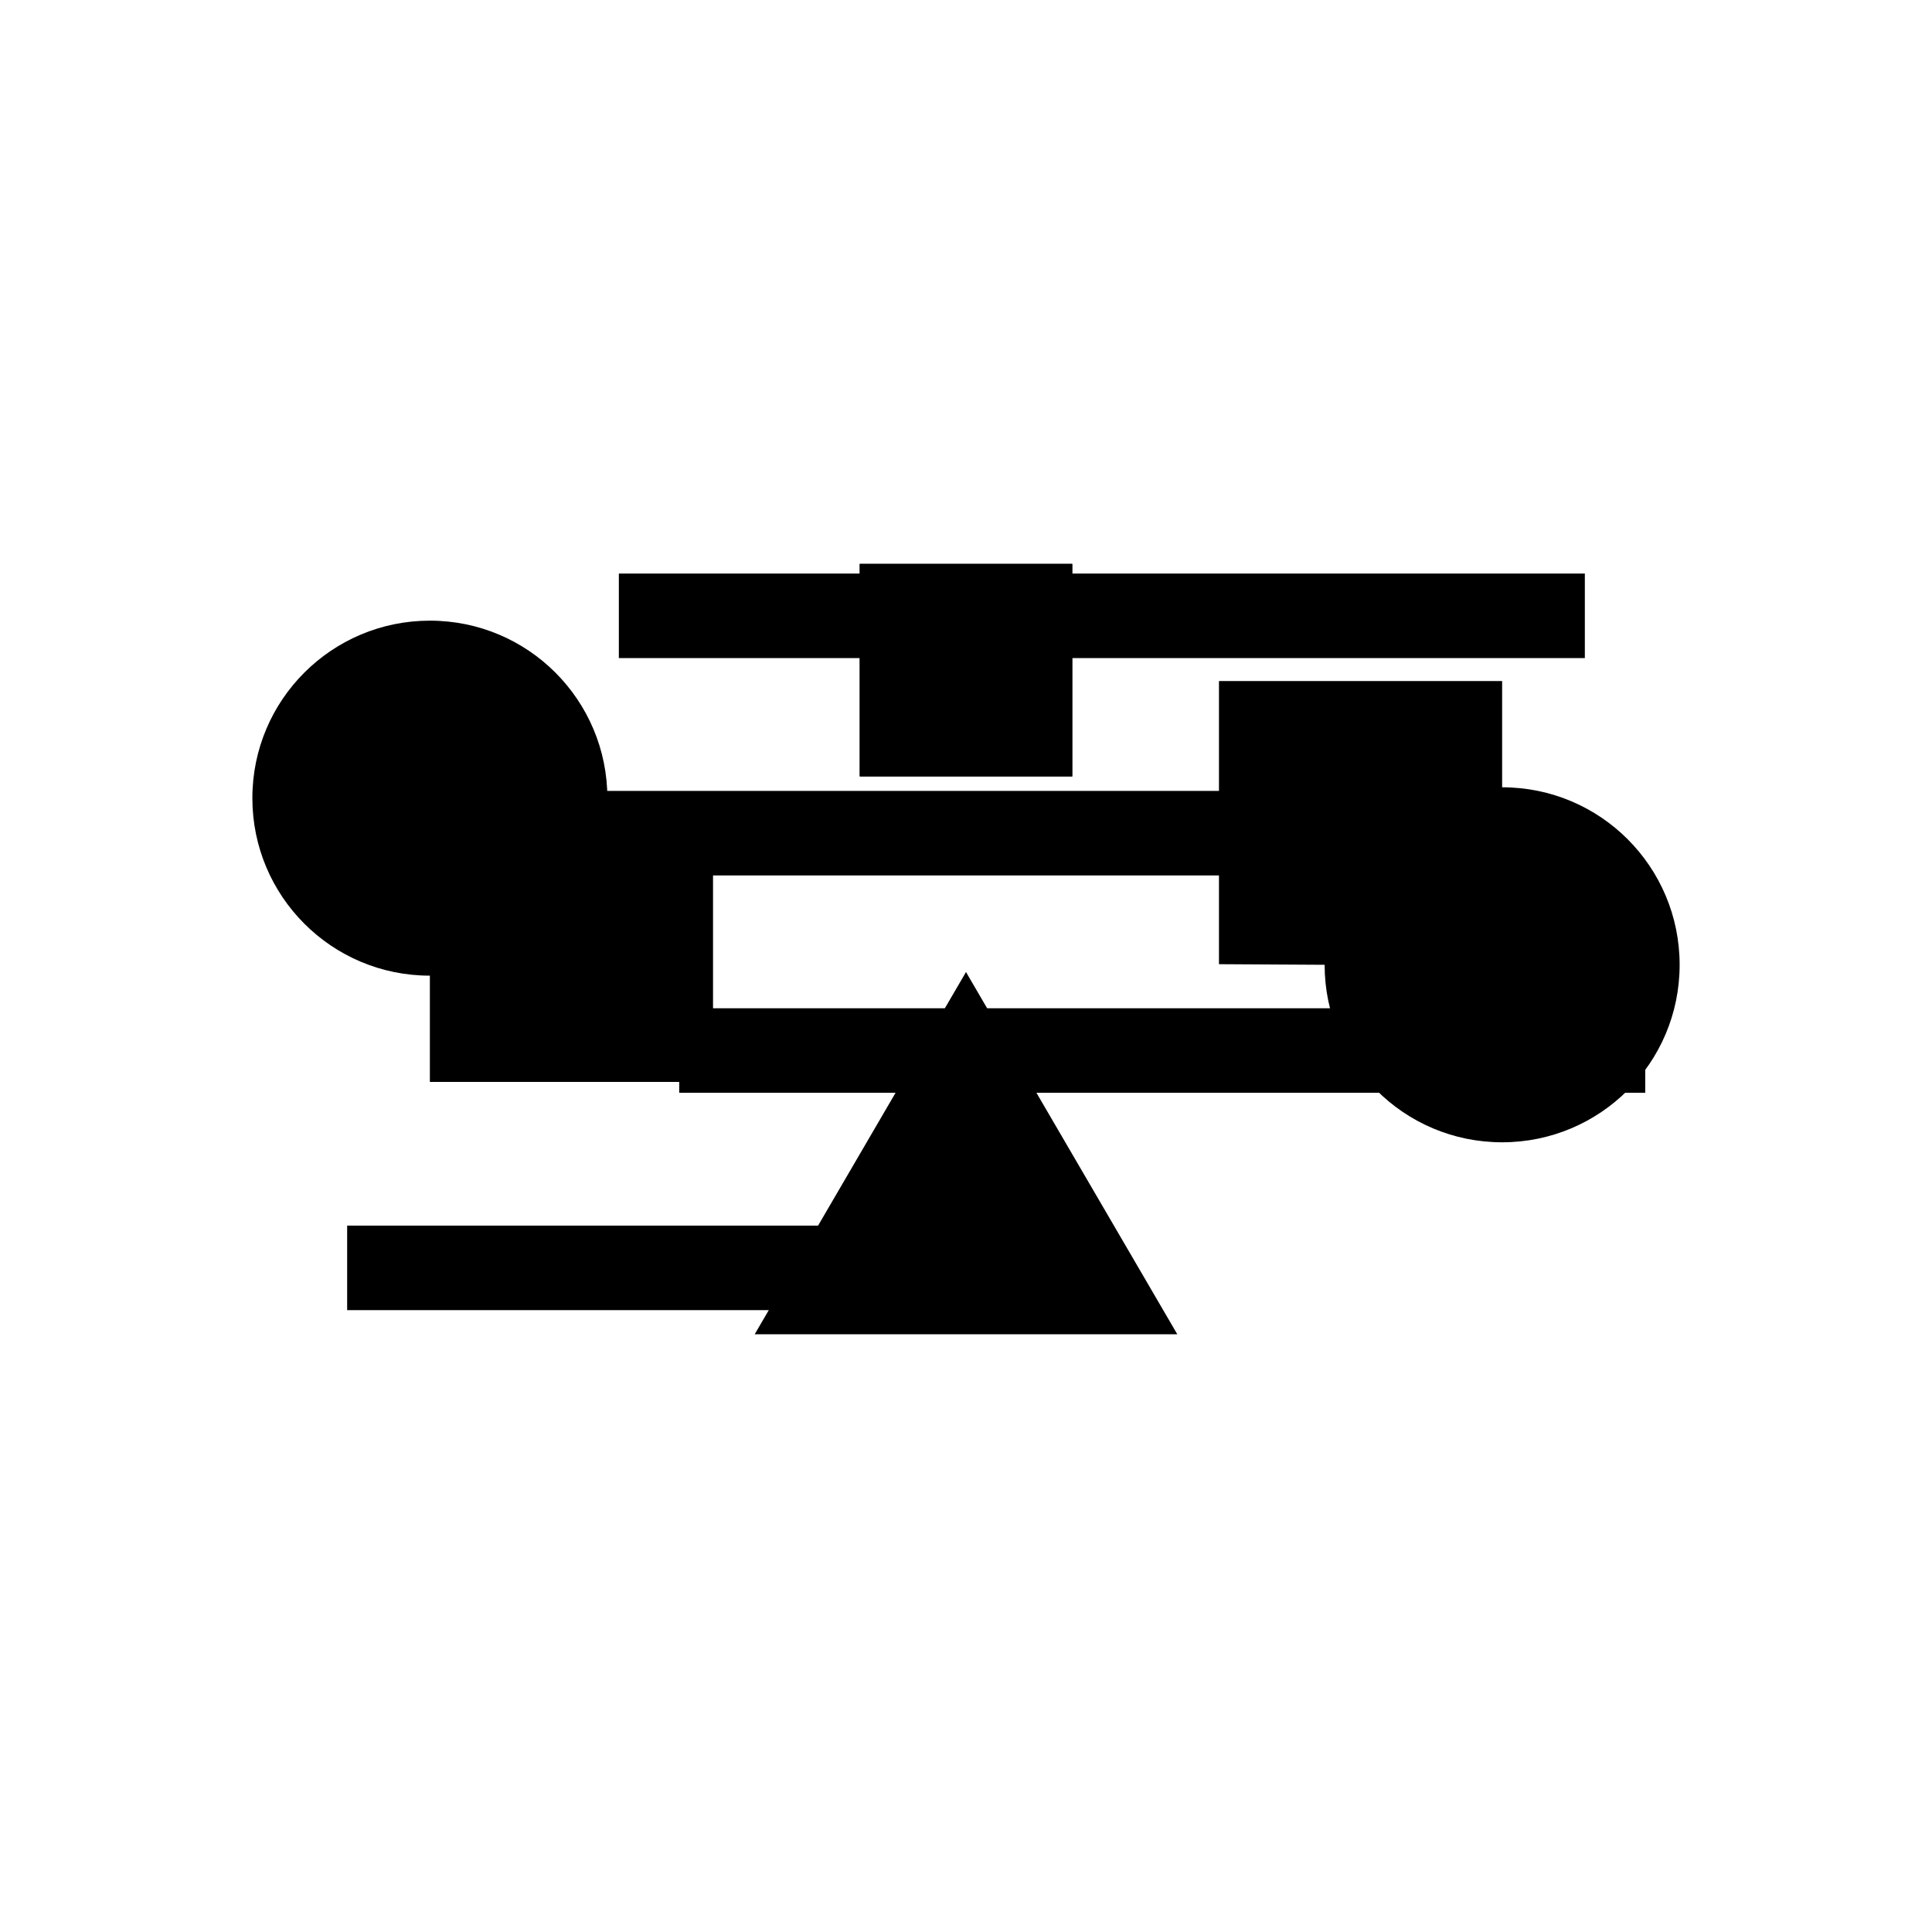
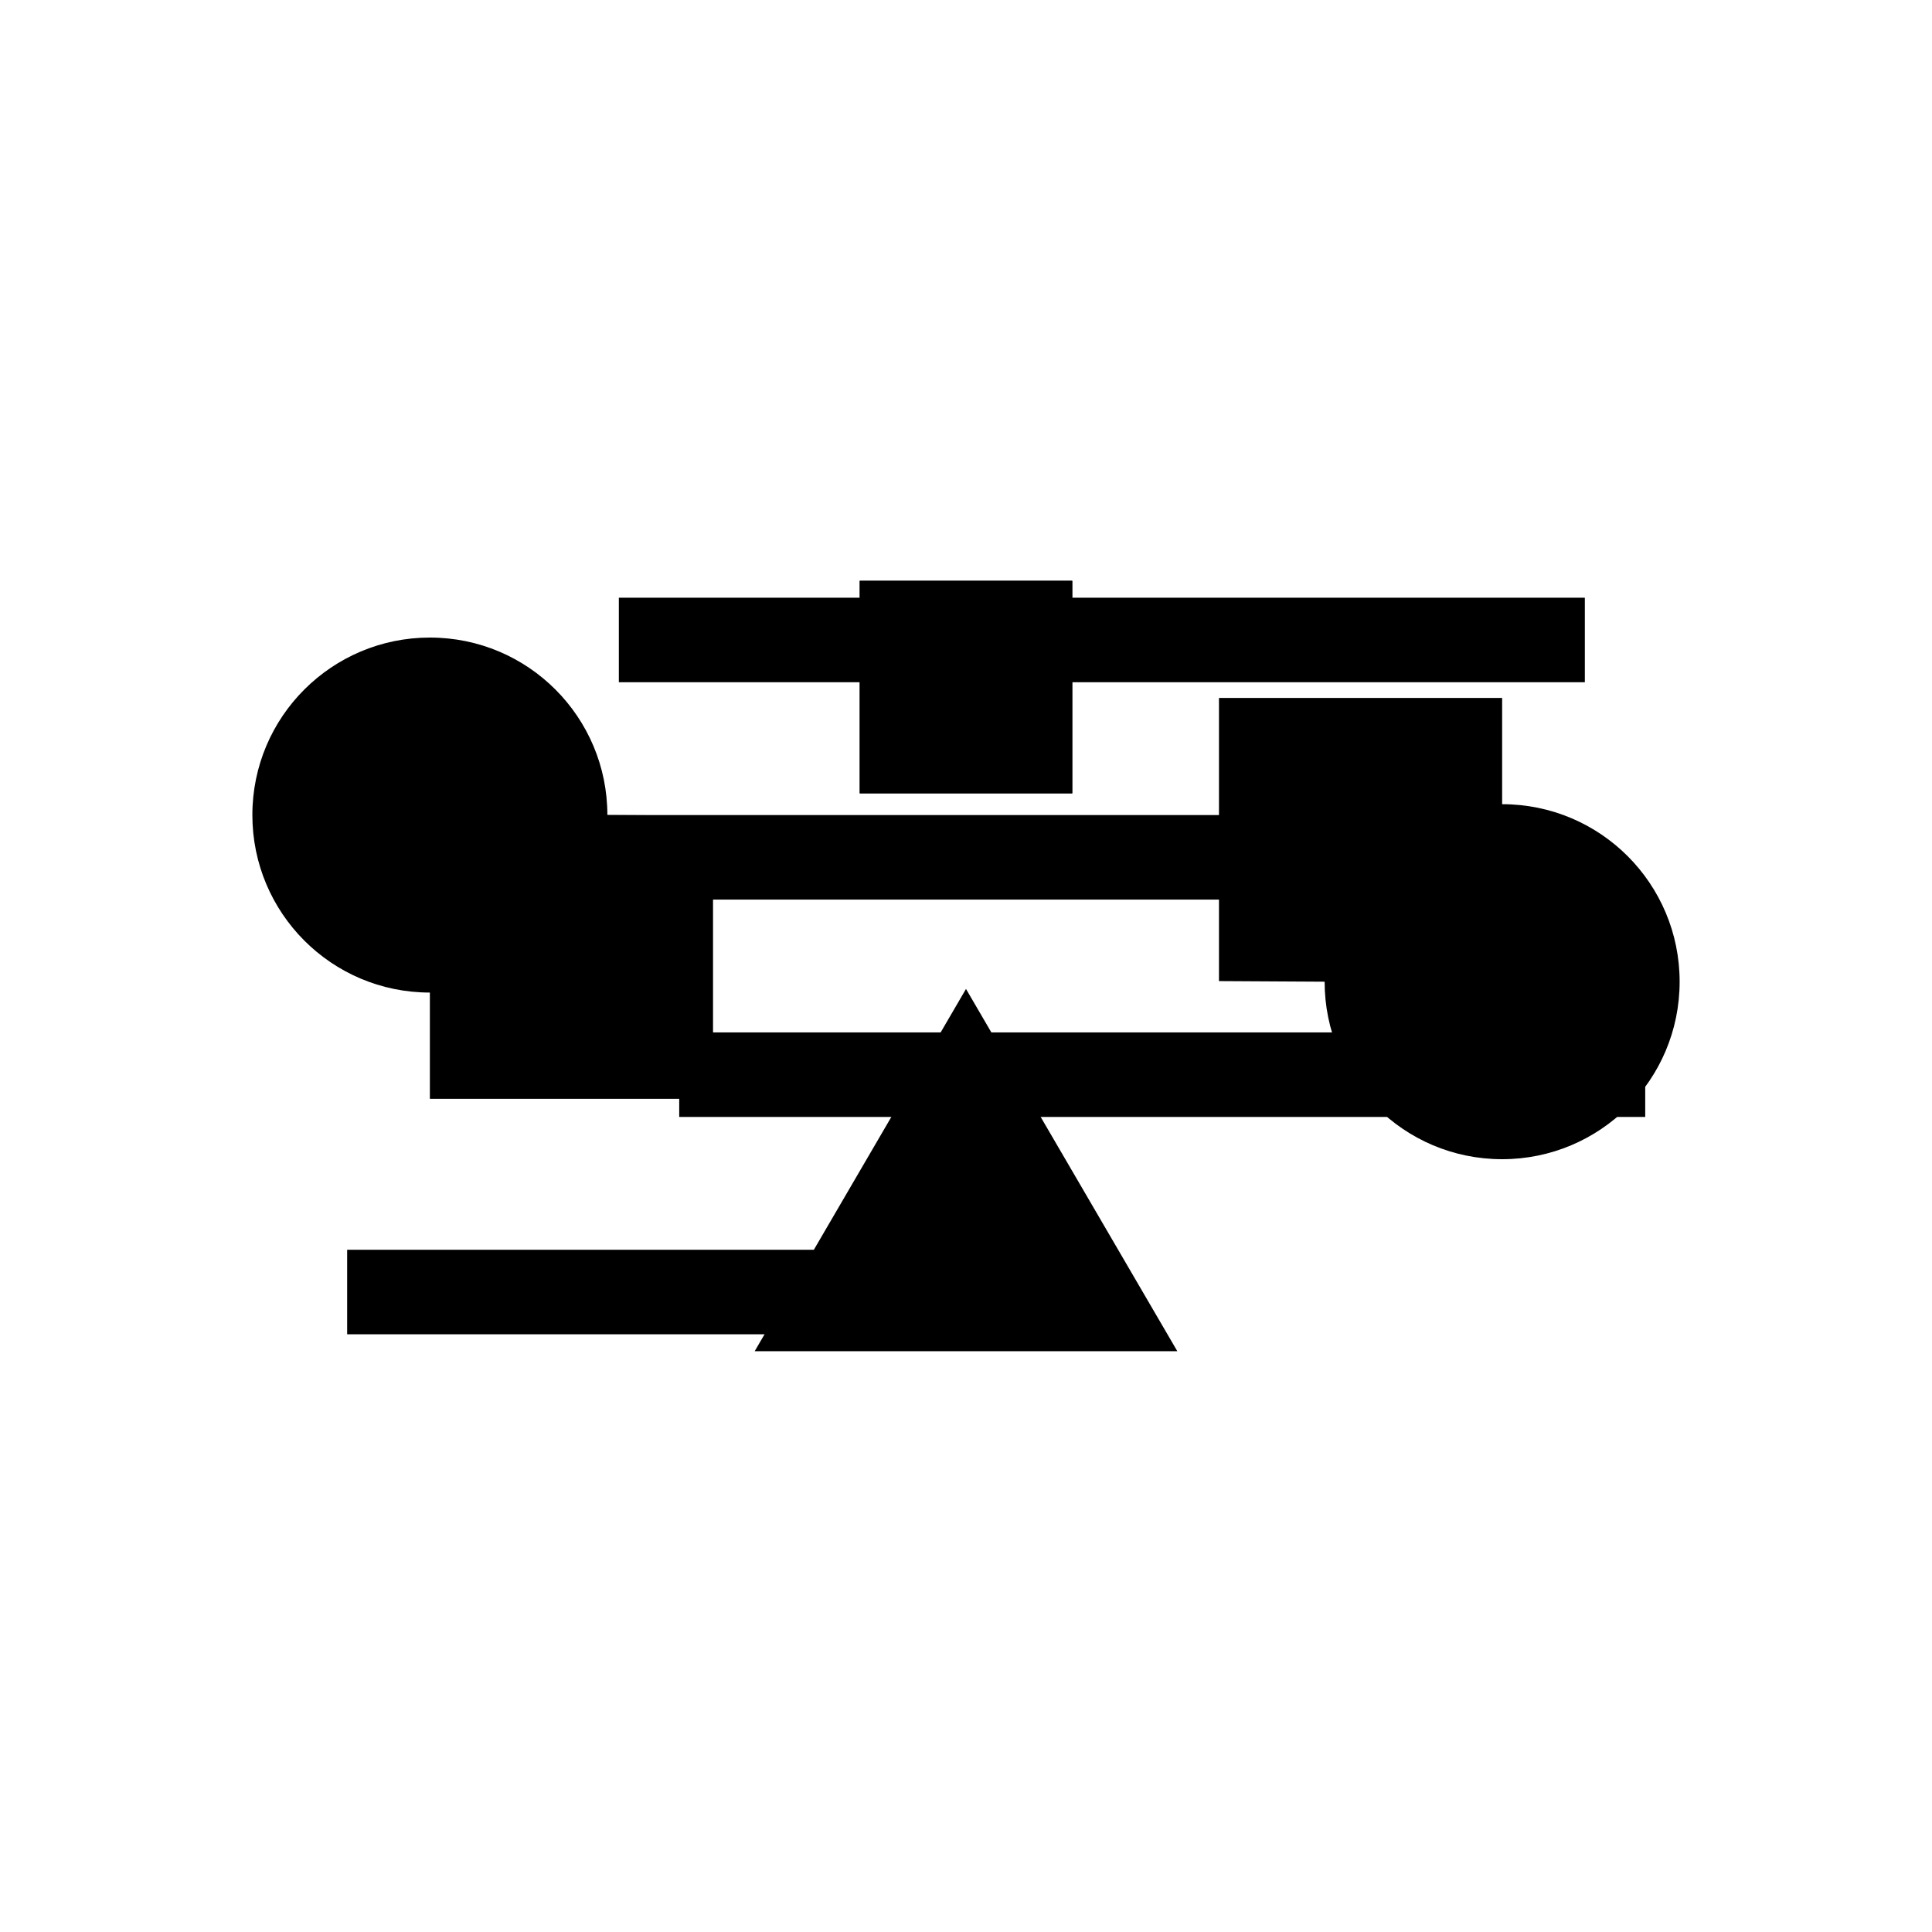
<svg xmlns="http://www.w3.org/2000/svg" width="320" height="320" viewBox="0 0 320 320">
-   <path id="bar_4" class="st0" d="M177.5,217h-120v-14h120V217z" />
-   <path id="bar_3" class="st0" d="M272.5,181h-160v-14h160V181z" />
-   <path id="bar_2" class="st0" d="M222.5,145h-160v-14h160V145z" />
-   <path id="bar_1" class="st0" d="M262.5,109h-160V95h160V109z" />
-   <path id="marker" class="st1" d="M160,74v164" />
-   <path id="garden" class="st0" d="M219.4,159.8c0,16.2,13.1,29.4,29.4,29.4c16.2,0,29.4-13.1,29.4-29.4c0-16.2-13.1-29.4-29.4-29.4v-17.6h-46.9 v46.9L219.4,159.8L219.4,159.8z" />
-   <path id="hall" class="st0" d="M100.6,132.2c0-16.2-13.1-29.4-29.4-29.4c-16.2,0-29.4,13.1-29.4,29.4c0,16.2,13.1,29.4,29.4,29.4v17.6h46.9 v-46.9L100.6,132.2L100.6,132.2z" />
-   <path id="stage" class="st0" d="M160,161l35,60h-70L160,161z" />
-   <path id="sound" class="st2" d="M177.6,128.6h-35.2V93.4h35.2V128.6z" />
-   <path id="lobby" class="st0" d="M177.6,128.6h-35.2V93.4h35.2V128.6z" />
+   <path class="st0" id="bar_4" d="M177.5,221h-120v-14h120V221z" />
+   <path class="st0" id="bar_3" d="M272.5,185h-160v-14h160V185z" />
+   <path class="st0" id="bar_2" d="M222.5,149h-160v-14h160V149z" />
+   <path class="st0" id="bar_1" d="M262.5,113h-160V99h160V113z" />
+   <path class="st1" id="marker" d="M160,78v164" />
+   <path class="st0" id="garden" d="M219.4,162.6c0,16.2,13.1,29.4,29.4,29.4c16.2,0,29.4-13.1,29.4-29.4c0-16.2-13.1-29.4-29.4-29.4v-17.6h-46.9 v46.9L219.4,162.6L219.4,162.6z" />
+   <path class="st0" id="hall" d="M100.6,135c0-16.2-13.1-29.4-29.4-29.4c-16.2,0-29.4,13.1-29.4,29.4c0,16.2,13.1,29.4,29.4,29.4V182h46.9v-46.9 L100.6,135L100.6,135z" />
+   <path class="st0" id="stage" d="M160,163.8l35,60h-70L160,163.8z" />
+   <path class="st2" id="sound" d="M177.6,131.4h-35.2V96.2h35.2V131.4z" />
+   <path class="st0" id="lobby" d="M177.6,131.4h-35.2V96.2h35.2V131.4z" />
</svg>
